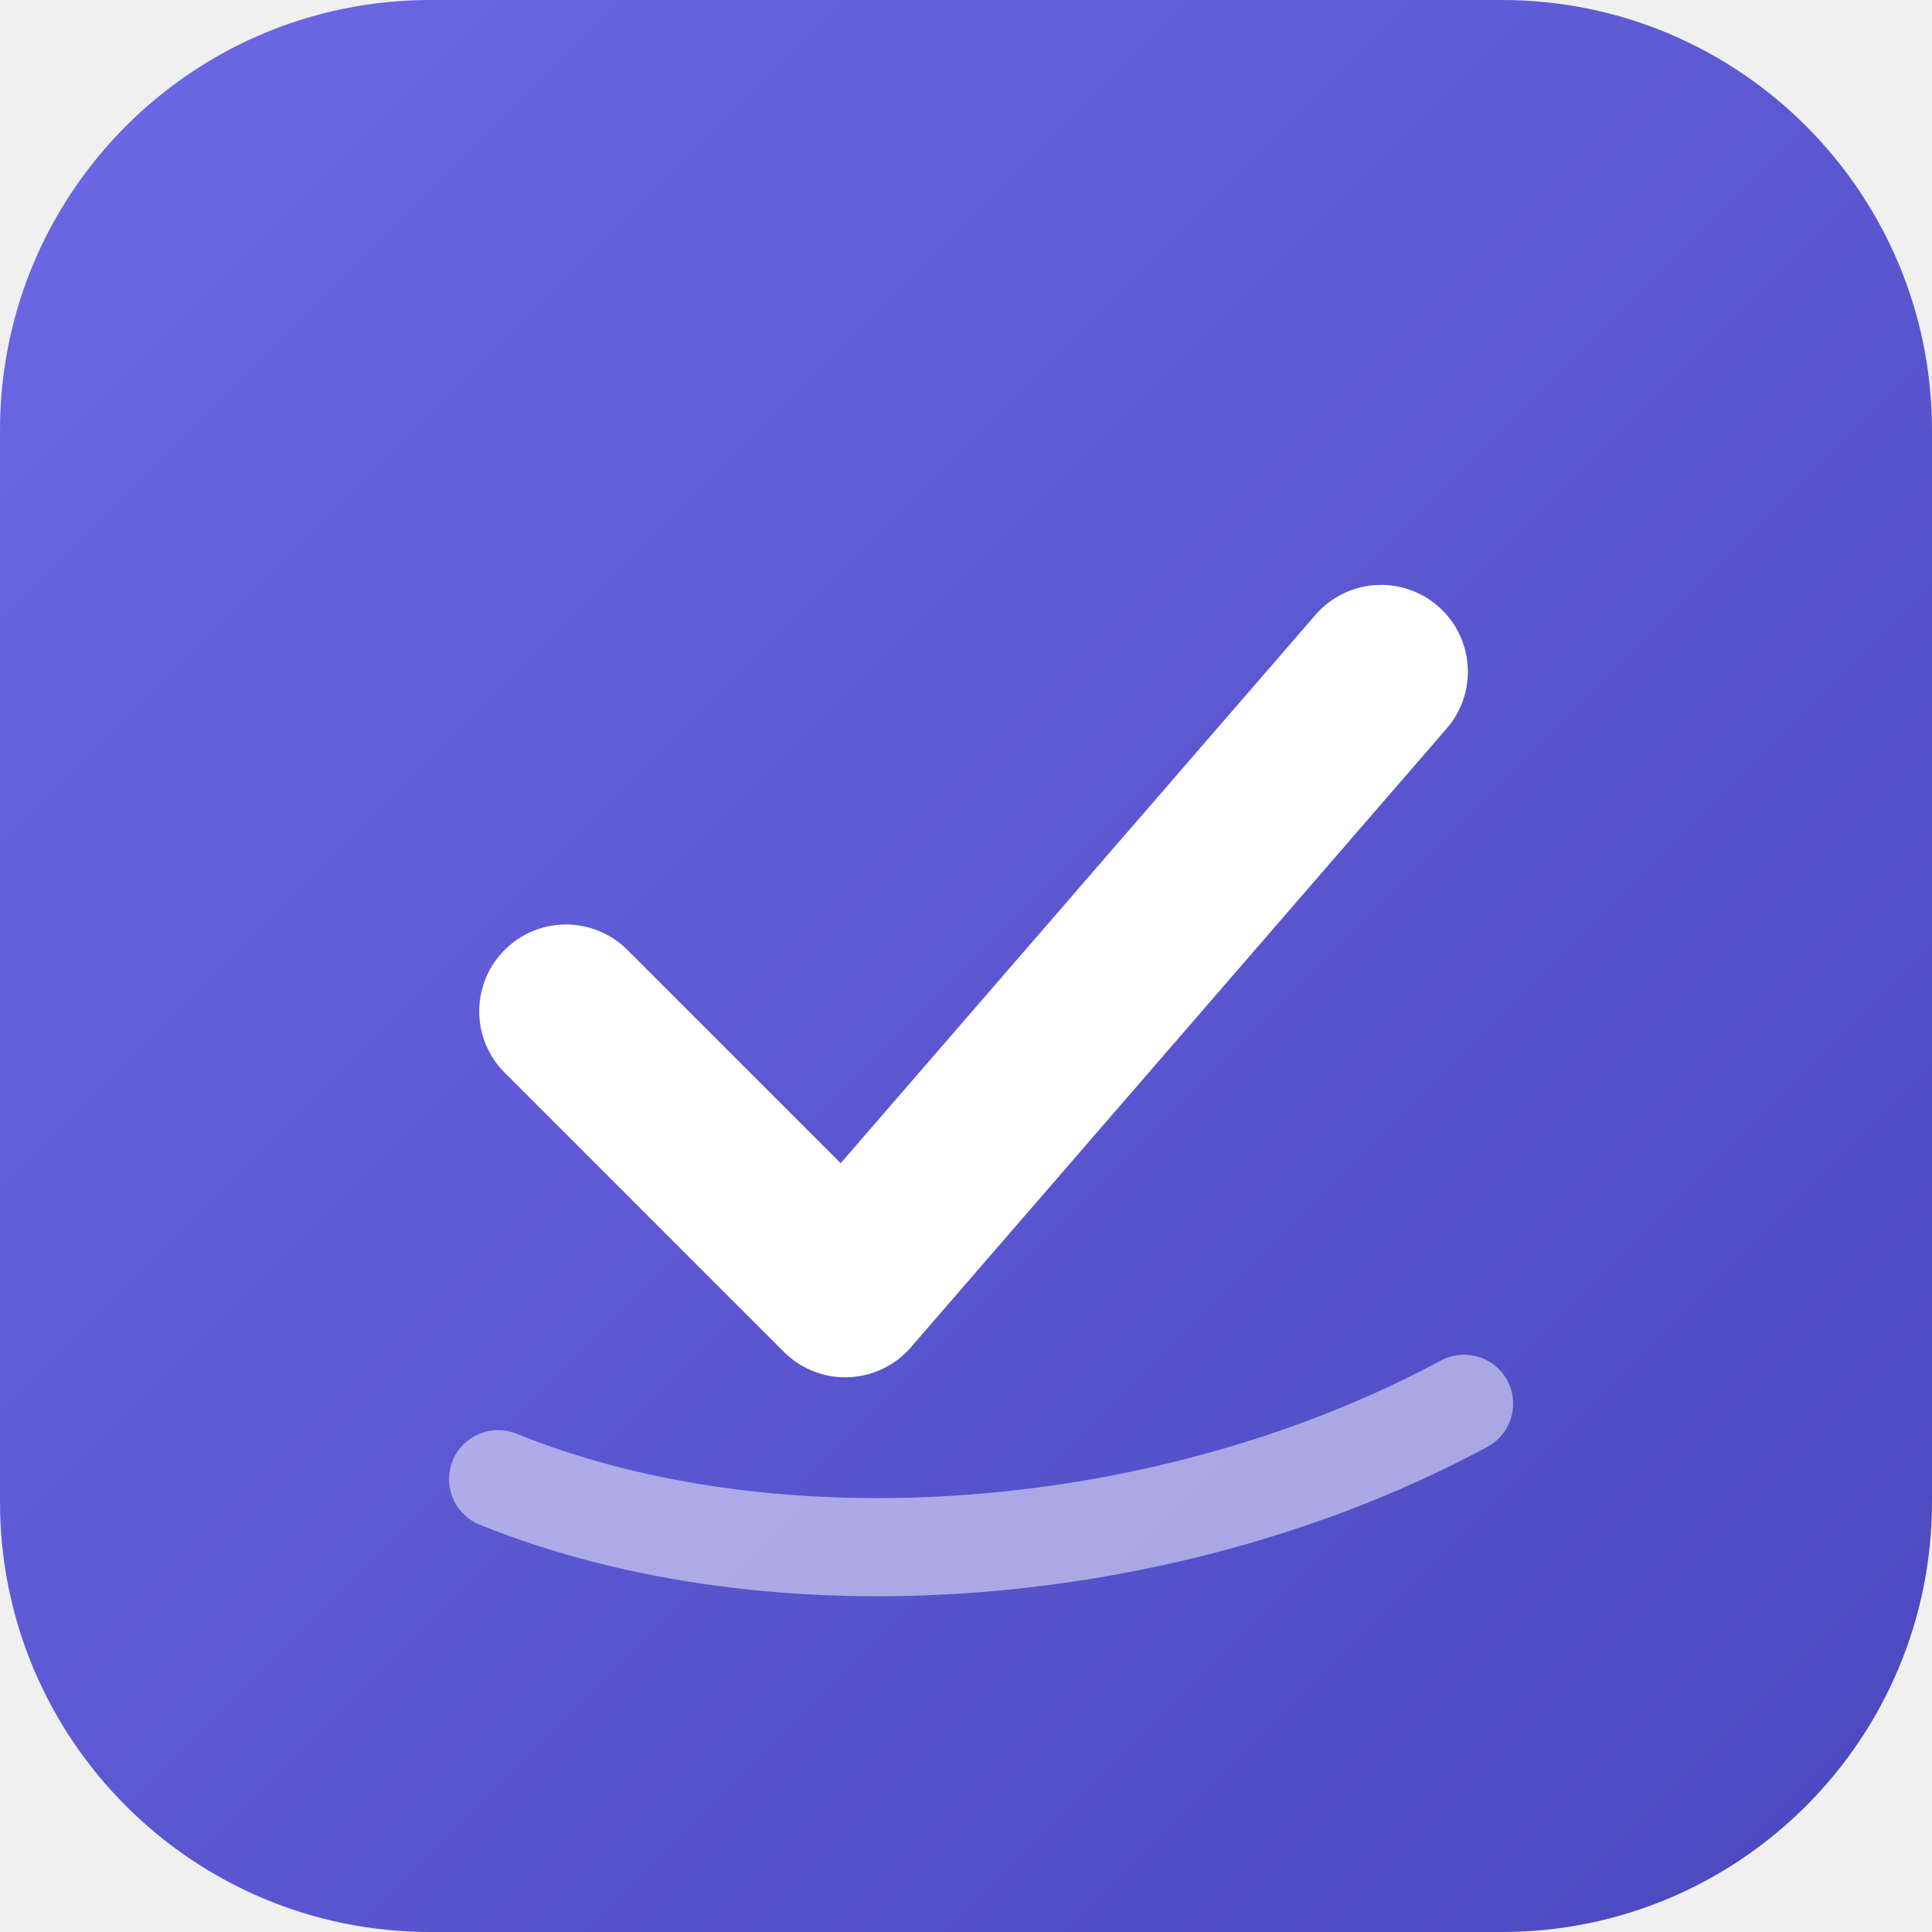
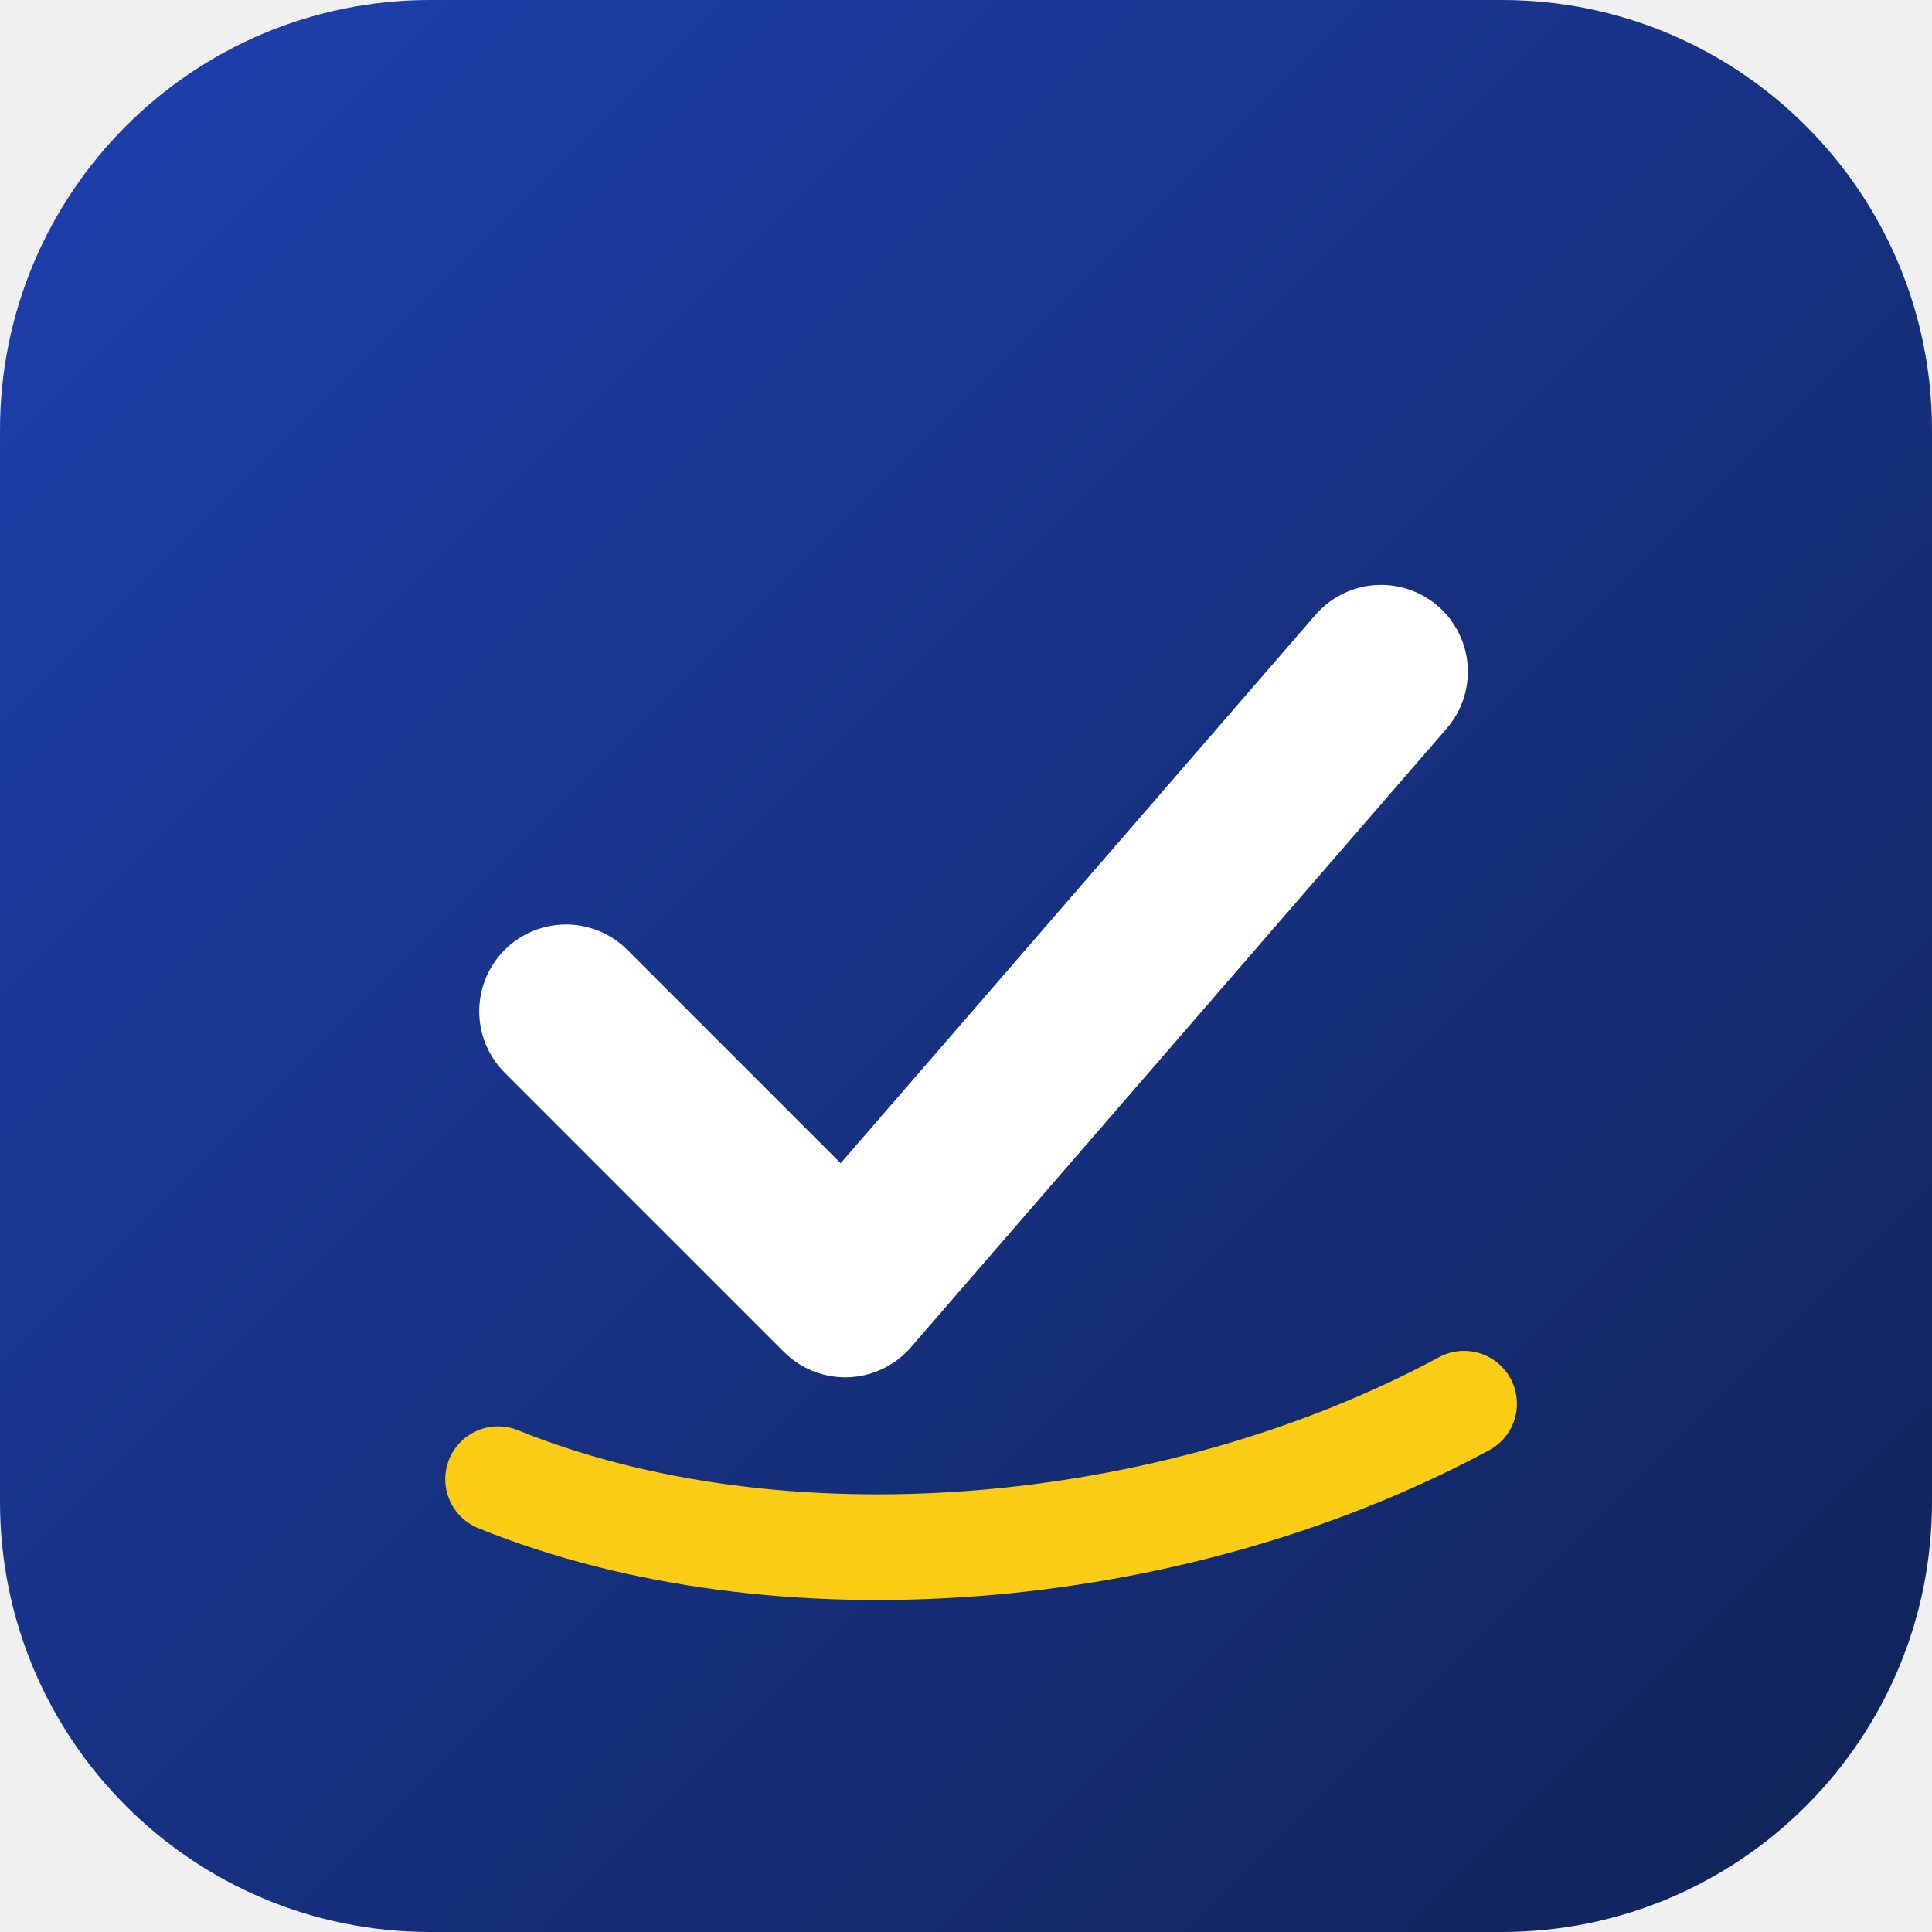
- <svg xmlns="http://www.w3.org/2000/svg" width="512" height="512" viewBox="0 0 512 512" role="img" aria-label="Signoff">
+ <svg xmlns="http://www.w3.org/2000/svg" width="512" height="512" viewBox="0 0 512 512" role="img" aria-label="SignOff">
  <defs>
    <linearGradient id="g" x1="0" y1="0" x2="1" y2="1">
-       <stop offset="0" stop-color="#6d68e6" />
-       <stop offset="1" stop-color="#4b47bd" />
+       <stop offset="0" stop-color="#1e40af" />
+       <stop offset="1" stop-color="#102356" />
    </linearGradient>
  </defs>
  <rect width="512" height="512" rx="114" fill="url(#g)" />
  <path d="M150 268l74 74L366 178" fill="none" stroke="#ffffff" stroke-width="46" stroke-linecap="round" stroke-linejoin="round" />
-   <path d="M132 392c74 30 178 22 256-20" fill="none" stroke="#ffffff" stroke-opacity="0.5" stroke-width="26" stroke-linecap="round" />
+   <path d="M132 392c74 30 178 22 256-20" fill="none" stroke="#facc15" stroke-width="28" stroke-linecap="round" />
</svg>
